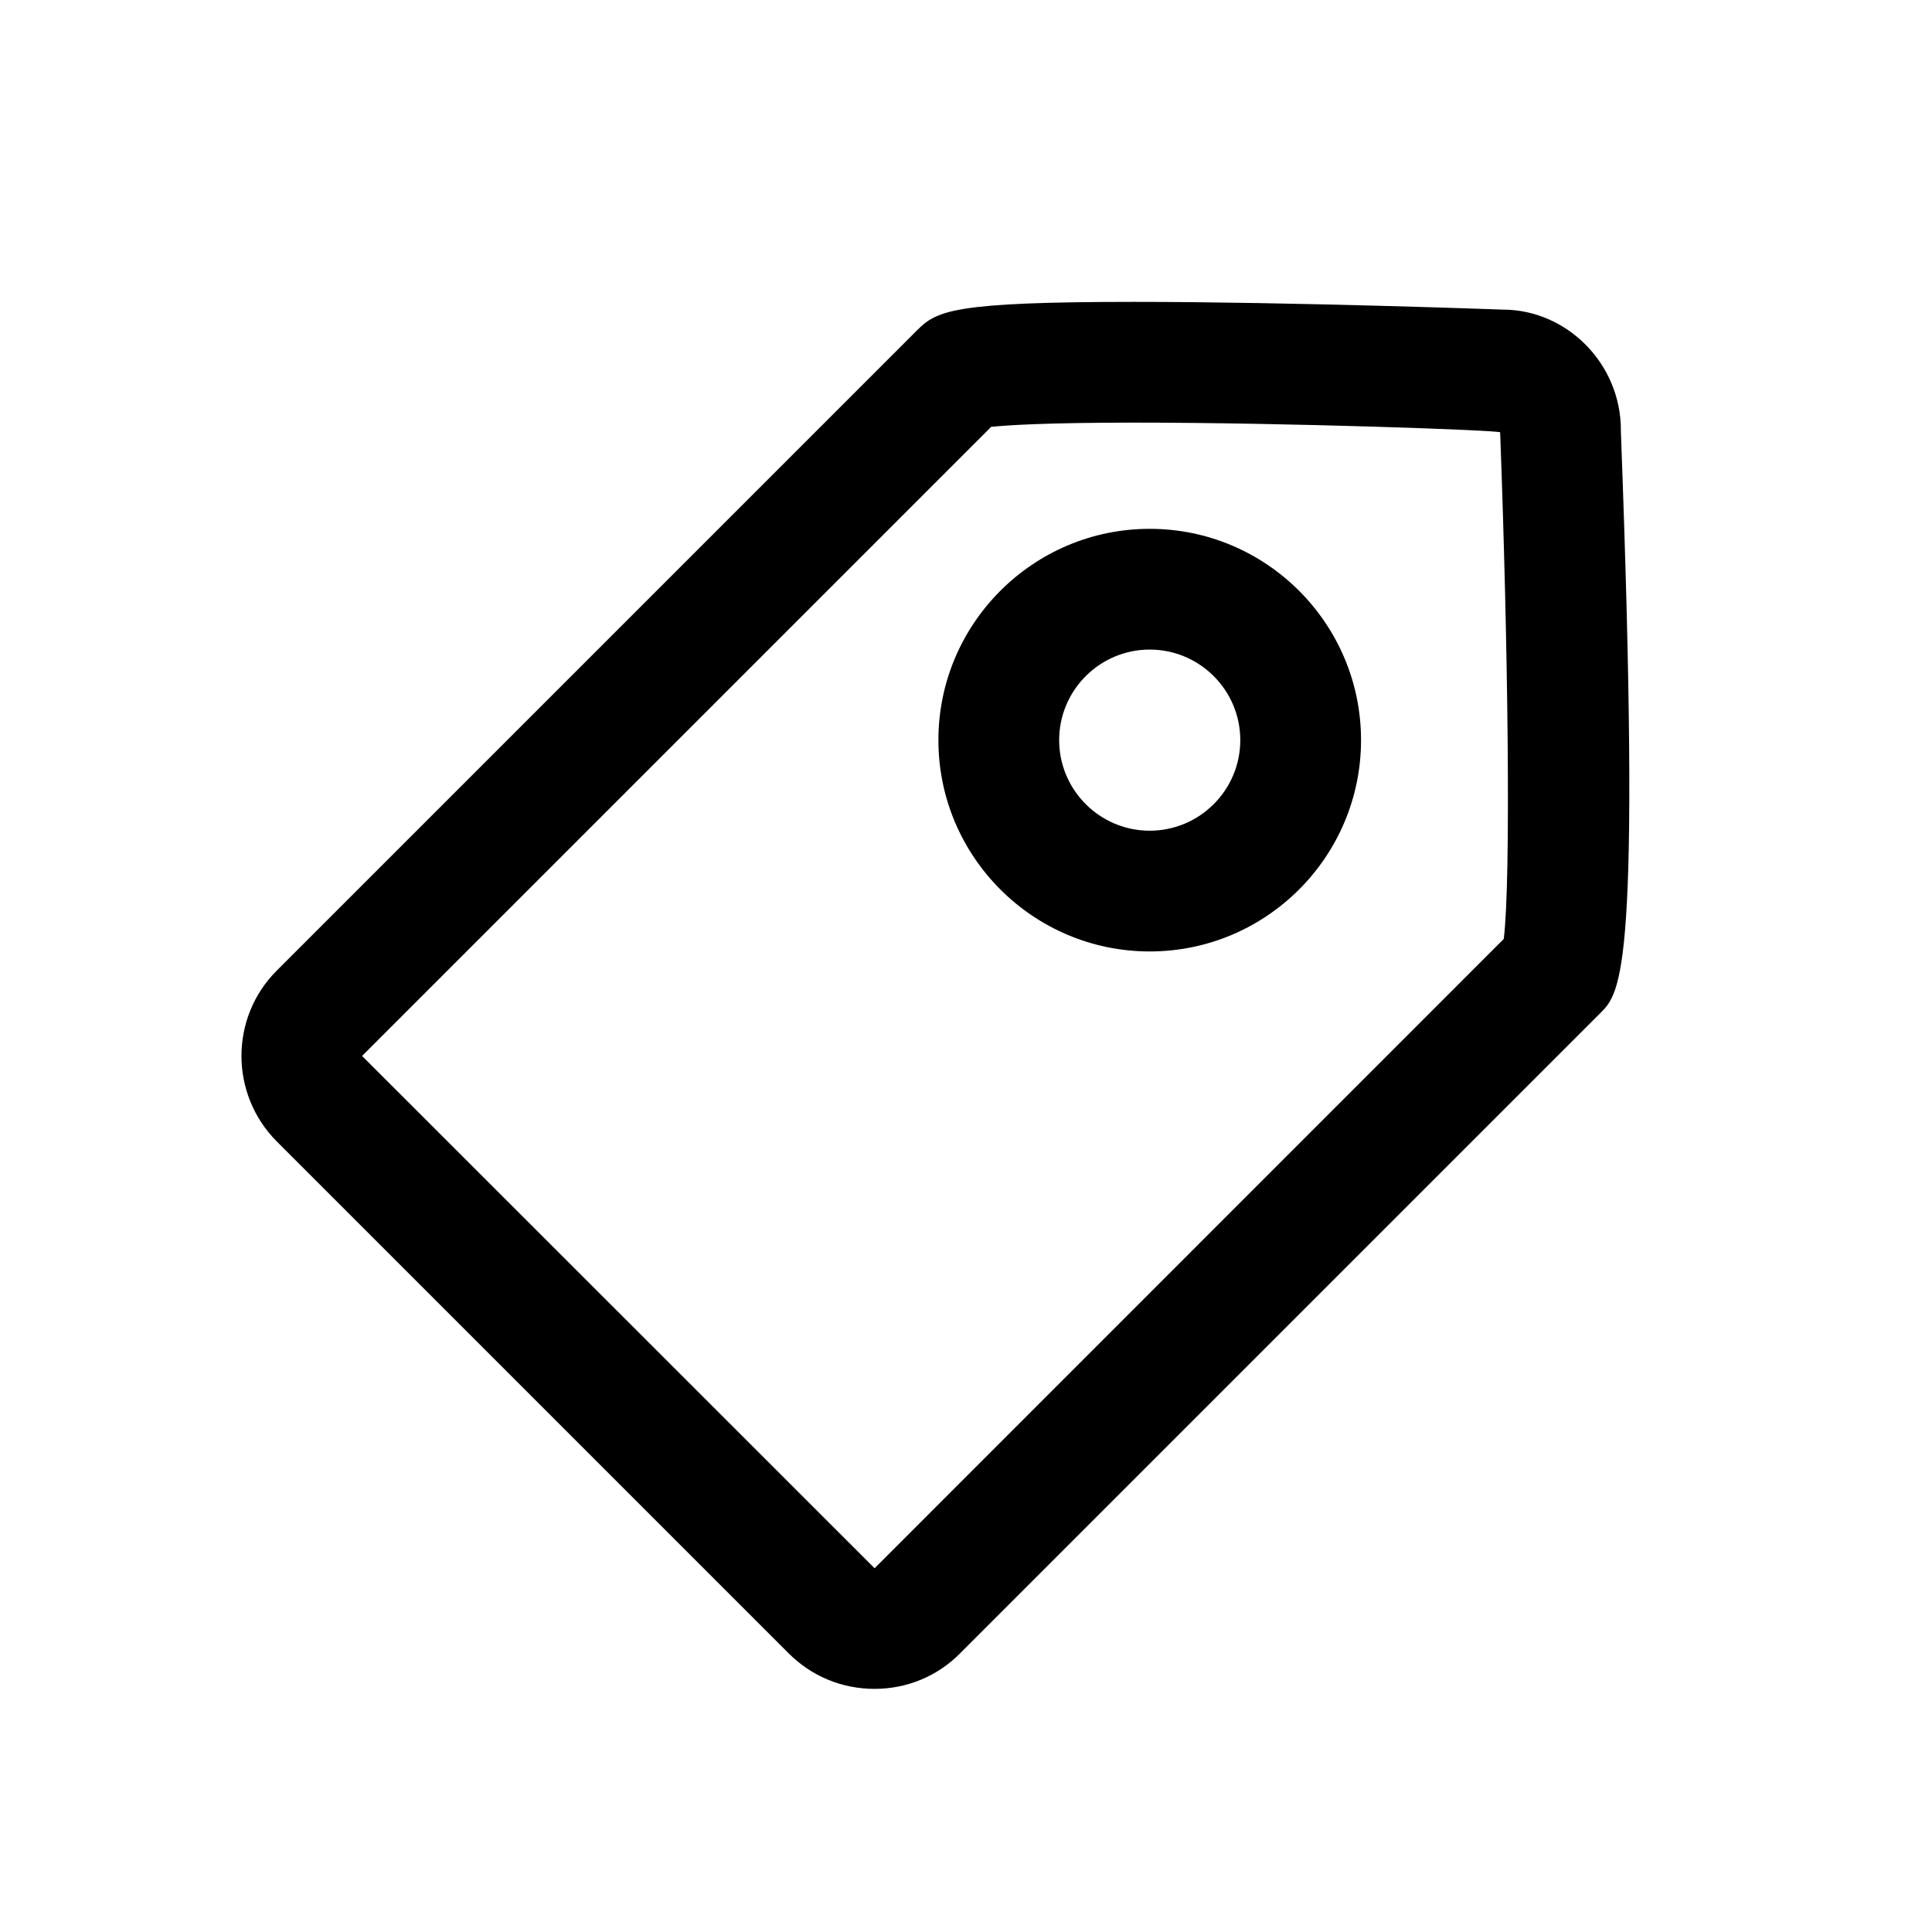
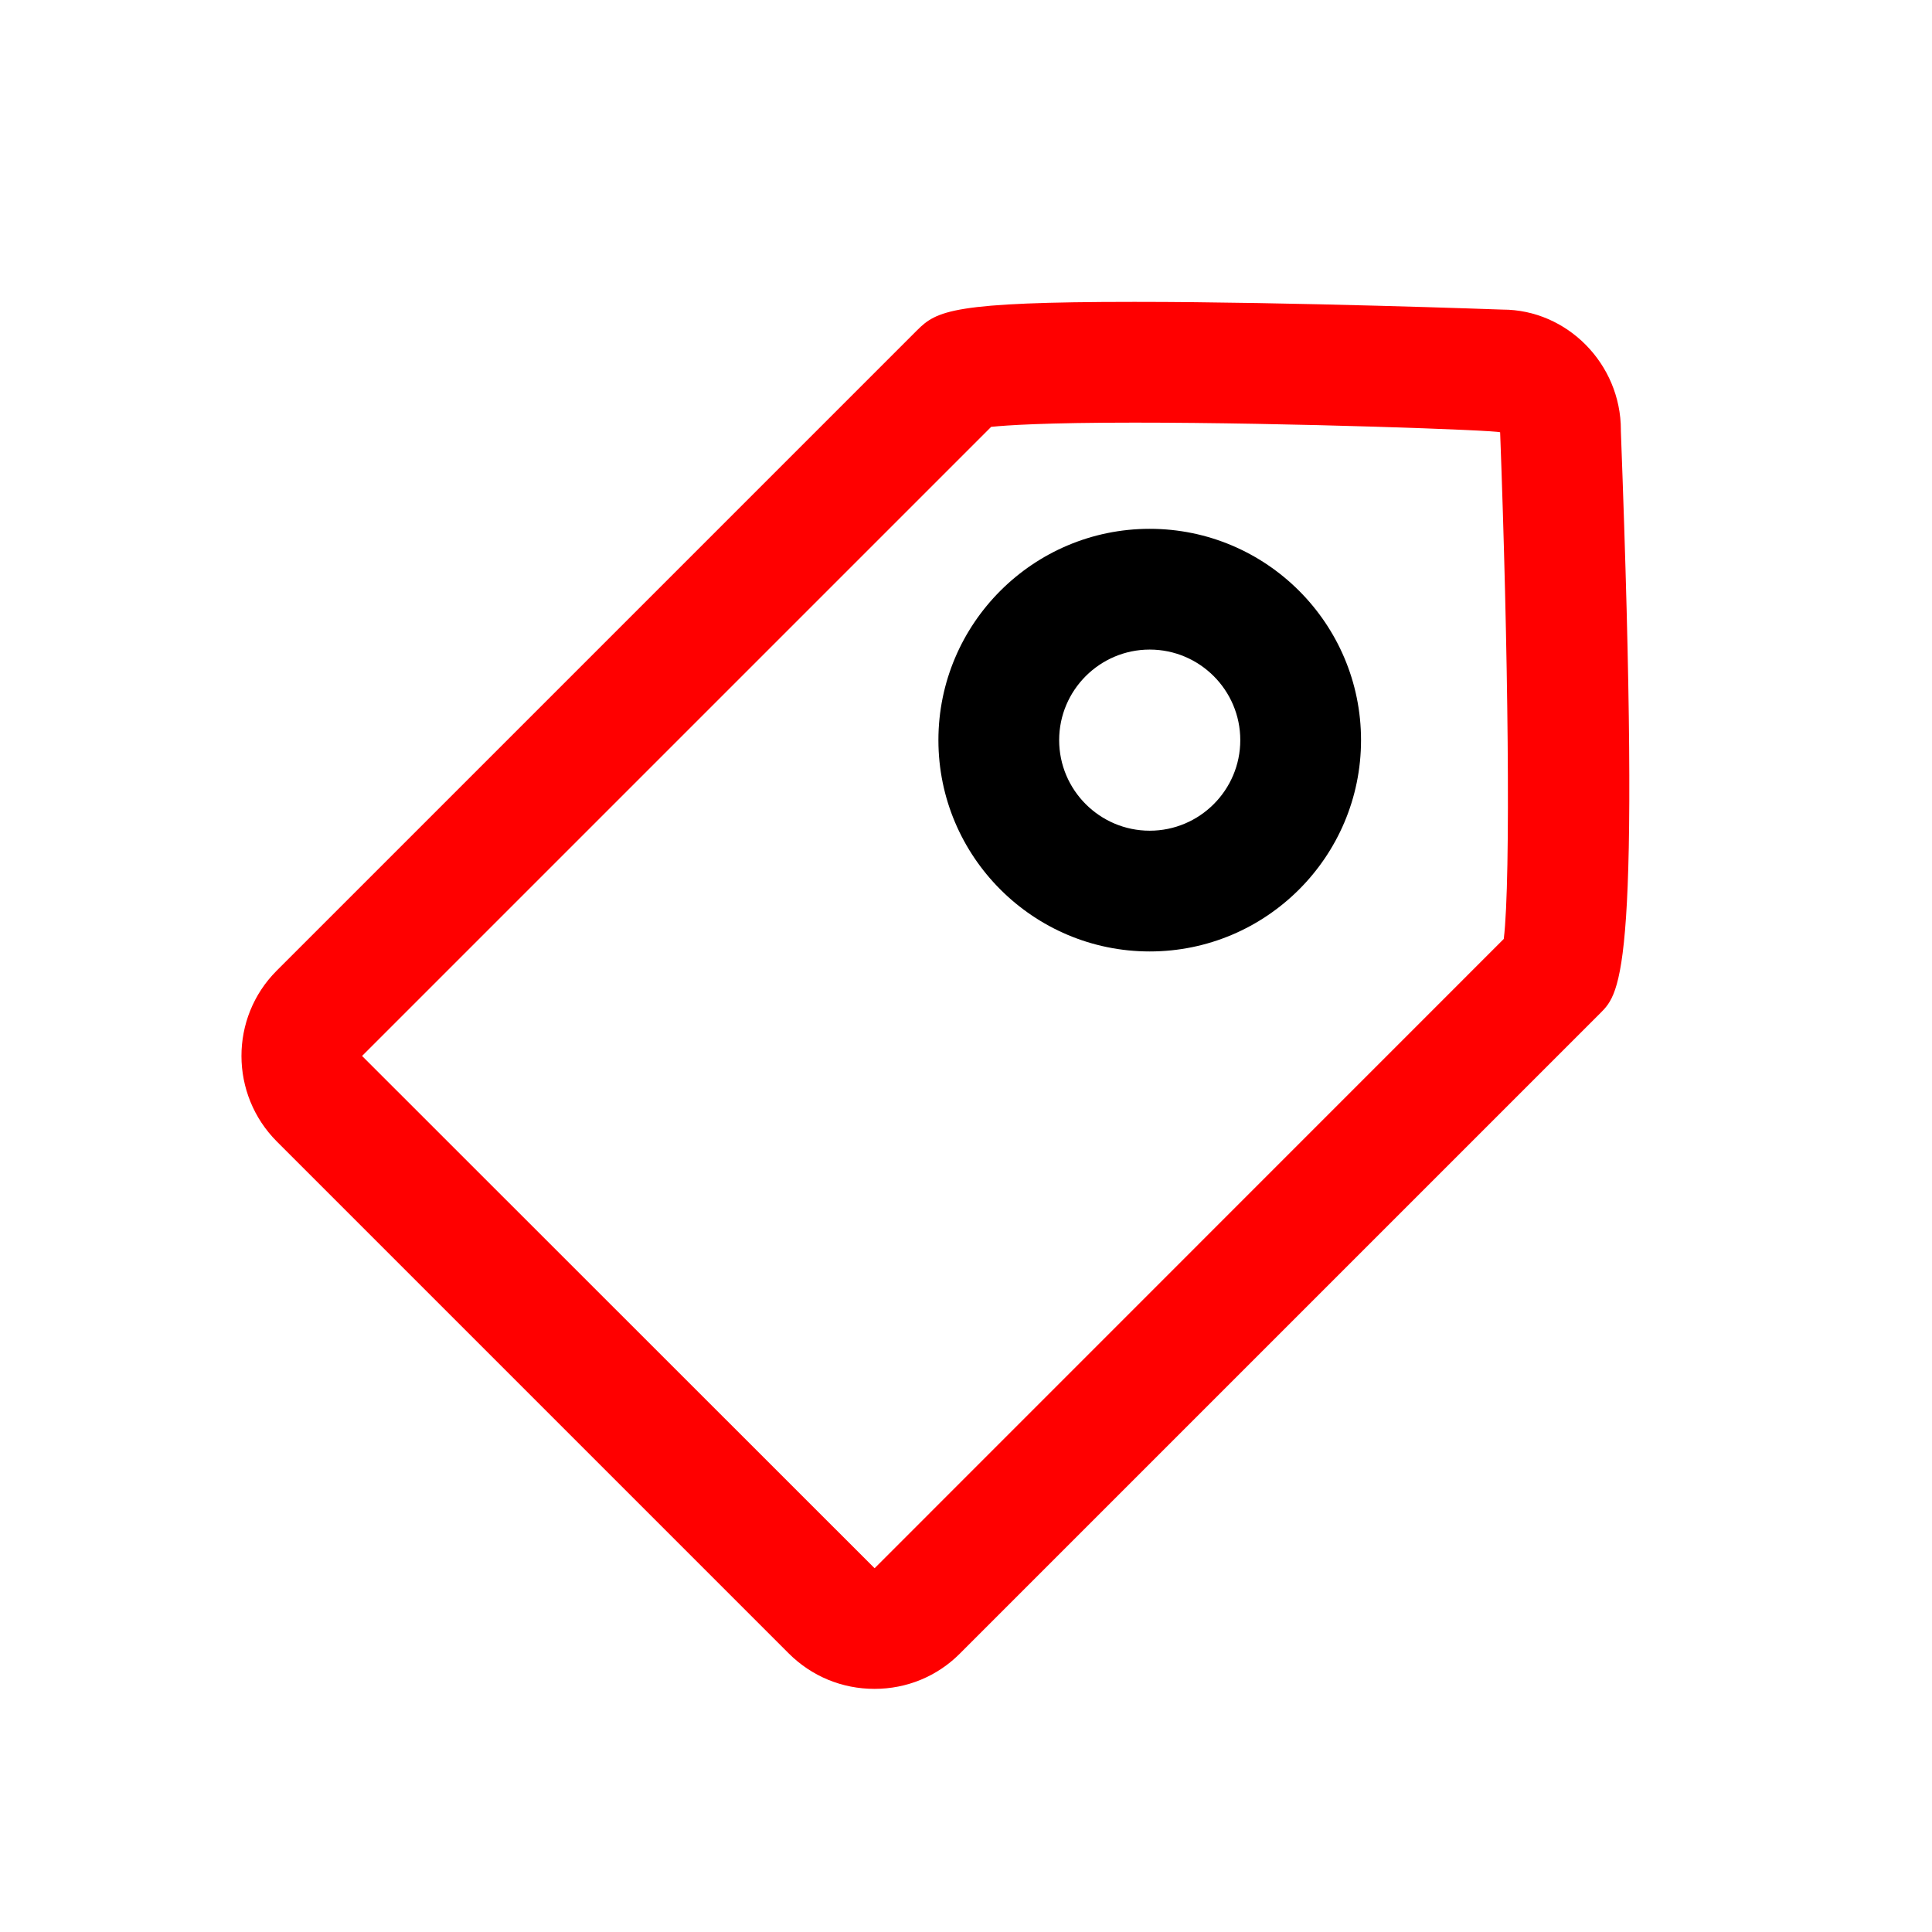
<svg xmlns="http://www.w3.org/2000/svg" t="1597727146794" class="icon" viewBox="0 0 1024 1024" version="1.1" p-id="4031" width="200" height="200">
  <defs>
    <style type="text/css" />
  </defs>
-   <path d="M796.992 497.696l-333.376 333.44h-0.128L191.904 559.68l333.44-333.44C533.472 225.408 553.6 224 601.28 224c82.24 0 191.68 4 193.824 5.12 4.16 111.296 5.824 236.896 1.92 268.576m62.08-269.76c0-35.2-28.64-63.84-62.656-63.84h-0.064C795.296 164.064 684.704 160 601.28 160c-96.16 0-104.8 4.64-115.2 15.04L146.656 514.464c-24.96 24.96-24.896 65.6 0.16 90.656l271.232 271.232c12.16 12.128 28.256 18.784 45.44 18.784 17.152 0 33.184-6.624 45.184-18.624l339.424-339.424c11.2-11.2 21.76-21.76 10.976-309.152" p-id="4032" />
+   <path fill="red" d="M796.992 497.696l-333.376 333.44h-0.128L191.904 559.68l333.44-333.44C533.472 225.408 553.6 224 601.28 224c82.24 0 191.68 4 193.824 5.12 4.16 111.296 5.824 236.896 1.92 268.576m62.08-269.76c0-35.2-28.64-63.84-62.656-63.84h-0.064C795.296 164.064 684.704 160 601.28 160c-96.16 0-104.8 4.64-115.2 15.04L146.656 514.464c-24.96 24.96-24.896 65.6 0.16 90.656l271.232 271.232c12.16 12.128 28.256 18.784 45.44 18.784 17.152 0 33.184-6.624 45.184-18.624l339.424-339.424c11.2-11.2 21.76-21.76 10.976-309.152" p-id="4032" />
  <path d="M609.376 440.288c-26.464 0-48-21.536-48-48s21.536-48 48-48 48 21.536 48 48-21.536 48-48 48m0-160c-61.76 0-112 50.24-112 112s50.24 112 112 112 112-50.24 112-112-50.24-112-112-112" p-id="4033" />
</svg>
